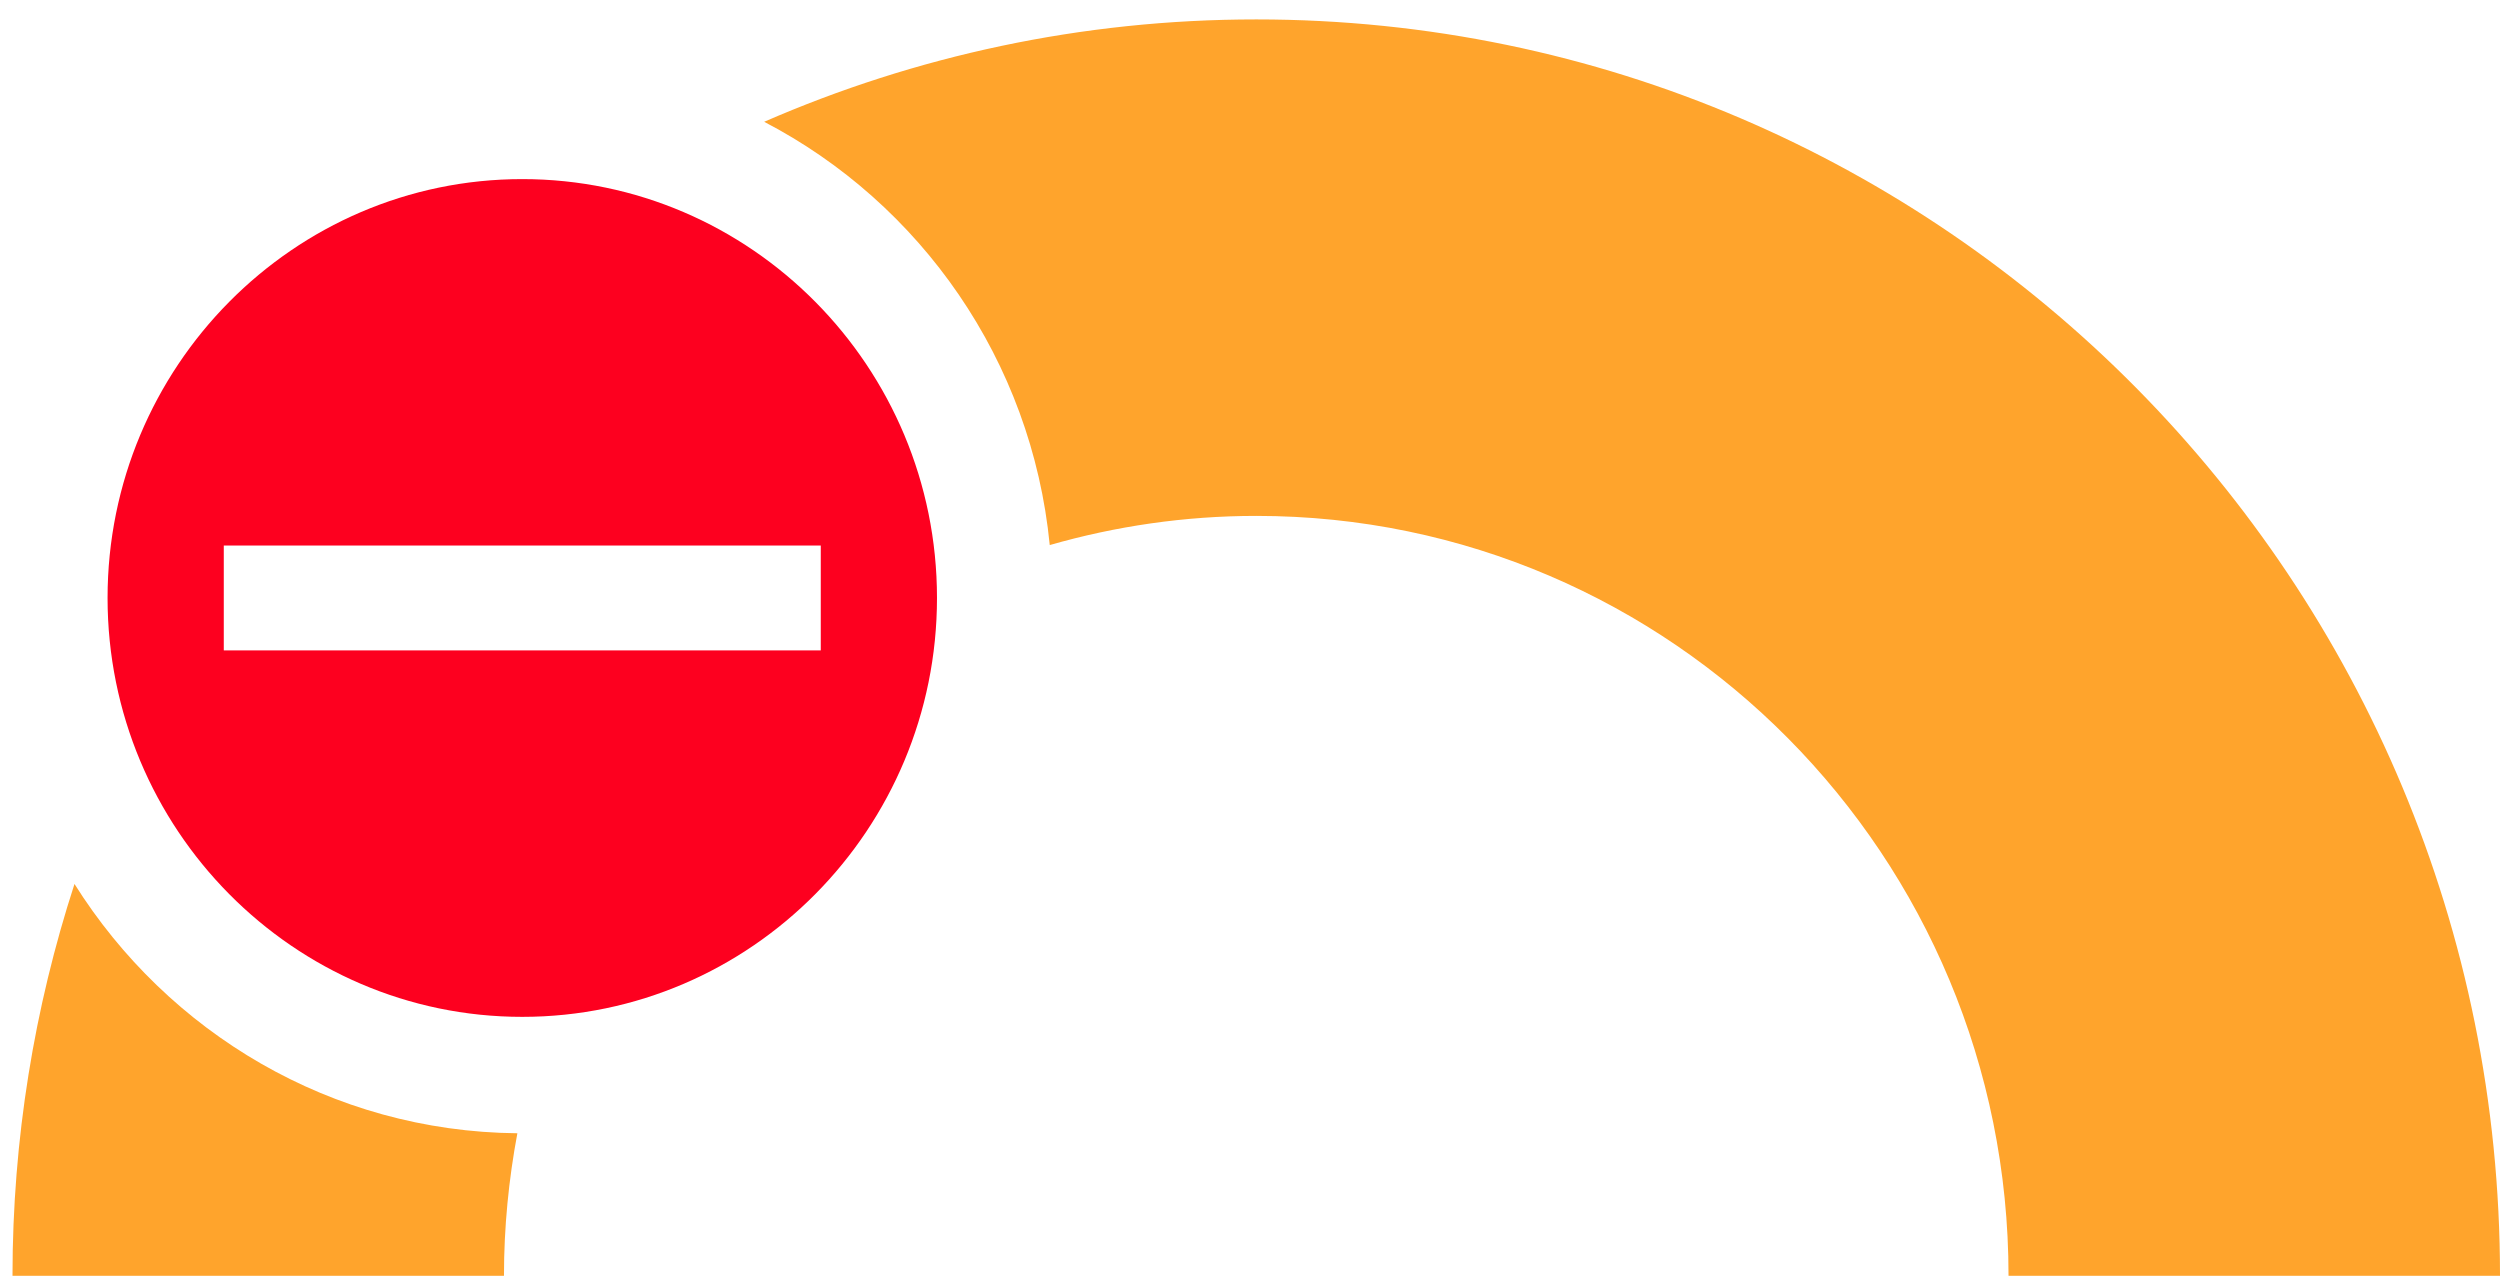
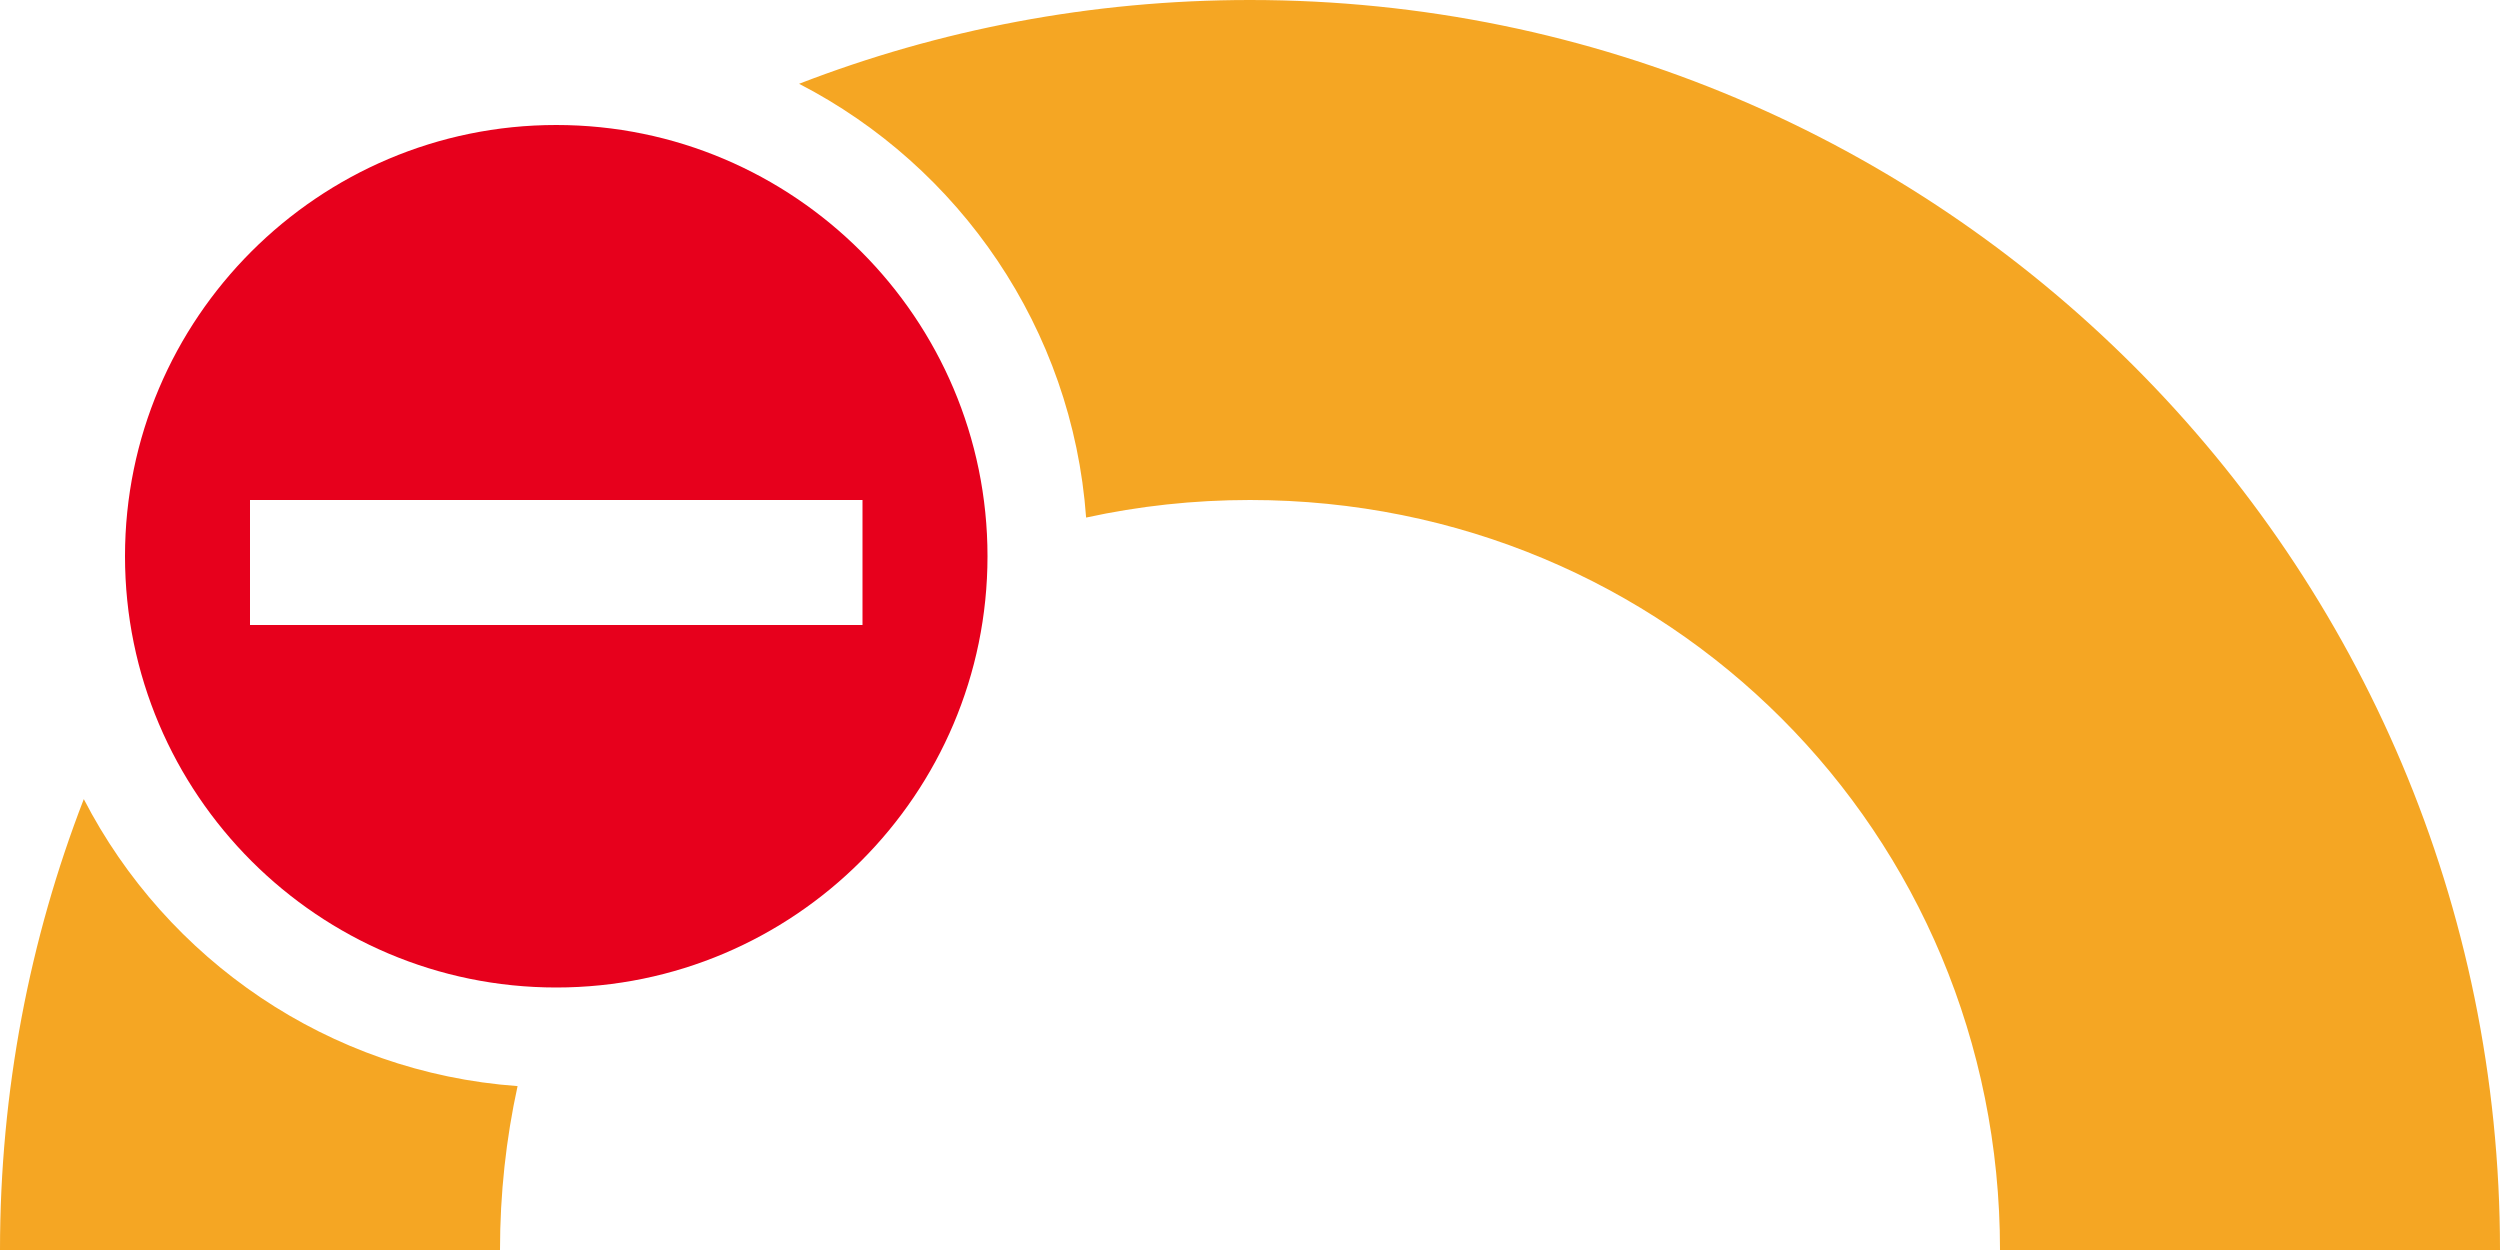
- <svg xmlns="http://www.w3.org/2000/svg" width="39px" height="20px" viewBox="0 0 39 20" version="1.1">
+ <svg xmlns="http://www.w3.org/2000/svg" width="200px" height="100px" viewBox="0 0 200 100" version="1.1">
  <defs />
-   <g id="Page-1" stroke="none" stroke-width="1" fill="none" fill-rule="evenodd">
-     <g id="Discovery-1024x768_v14.3" transform="translate(-753, -365)">
-       <g id="STOCKS-LIKE" transform="translate(62, 238)">
-         <g id="Group-6" transform="translate(0, 44)">
-           <g id="Group-3" transform="translate(562, 0)">
-             <g id="Page-1" transform="translate(148.5, 93) scale(-1, 1) translate(-148.5, -93) translate(129, 83)">
-               <g id="Group-13">
-                 <path d="M27.079,1.9 C24.724,0.874 22.13,0.303 19.402,0.303 C8.687,0.303 -3.00000002e-05,9.078 -3.00000002e-05,19.902 L7.667,19.902 C7.667,13.355 12.921,8.048 19.402,8.048 C20.52,8.048 21.6,8.209 22.624,8.503 C22.905,5.622 24.642,3.168 27.079,1.9" id="Fill-1" fill="#FFA42C" />
-                 <path d="M30.929,17.679 C31.064,18.4 31.138,19.142 31.138,19.902 L38.805,19.902 C38.805,17.767 38.463,15.714 37.838,13.79 C36.383,16.106 33.833,17.652 30.929,17.679" id="Fill-4" fill="#FFA42C" />
-                 <path d="M26.196,10.146 L26.196,8.51 L35.509,8.51 L35.509,10.146 L26.196,10.146 Z M30.853,2.794 C27.285,2.794 24.383,5.725 24.383,9.328 C24.383,12.932 27.285,15.863 30.853,15.863 C34.42,15.863 37.322,12.932 37.322,9.328 C37.322,5.725 34.42,2.794 30.853,2.794 L30.853,2.794 Z" id="Fill-6" fill="#FD001F" />
-               </g>
-             </g>
-           </g>
-         </g>
+   <g id="IP" stroke="none" stroke-width="1" fill="none" fill-rule="evenodd">
+     <g id="IP_arc-Neutral--minus">
+       <g id="Group" transform="translate(100, 50) scale(-1, 1) translate(-100, -50) ">
+         <path d="M158.594,86.889 C159.515,91.103 160,95.489 160,100 L200,100 C200,87.282 197.626,75.118 193.296,63.928 C186.679,76.755 173.723,85.796 158.594,86.889 Z M113.111,41.406 C108.898,40.485 104.511,40 100.001,40 C66.596,40 40,66.596 40,100 L0,100 C0,44.772 44.771,0 100.001,0 C112.719,0 124.882,2.374 136.072,6.703 C123.246,13.321 114.204,26.277 113.111,41.406 Z" id="Neutral" fill="#F5A623" />
+         <path d="M131,50 L131,40 L180,40 L180,50 L131,50 Z M155.501,10 C136.477,10 121,25.477 121,44.499 C121,63.523 136.477,79 155.501,79 C174.523,79 190,63.523 190,44.499 C190,25.477 174.523,10 155.501,10 L155.501,10 Z" id="Minus" fill="#E7001C" />
      </g>
    </g>
  </g>
</svg>
